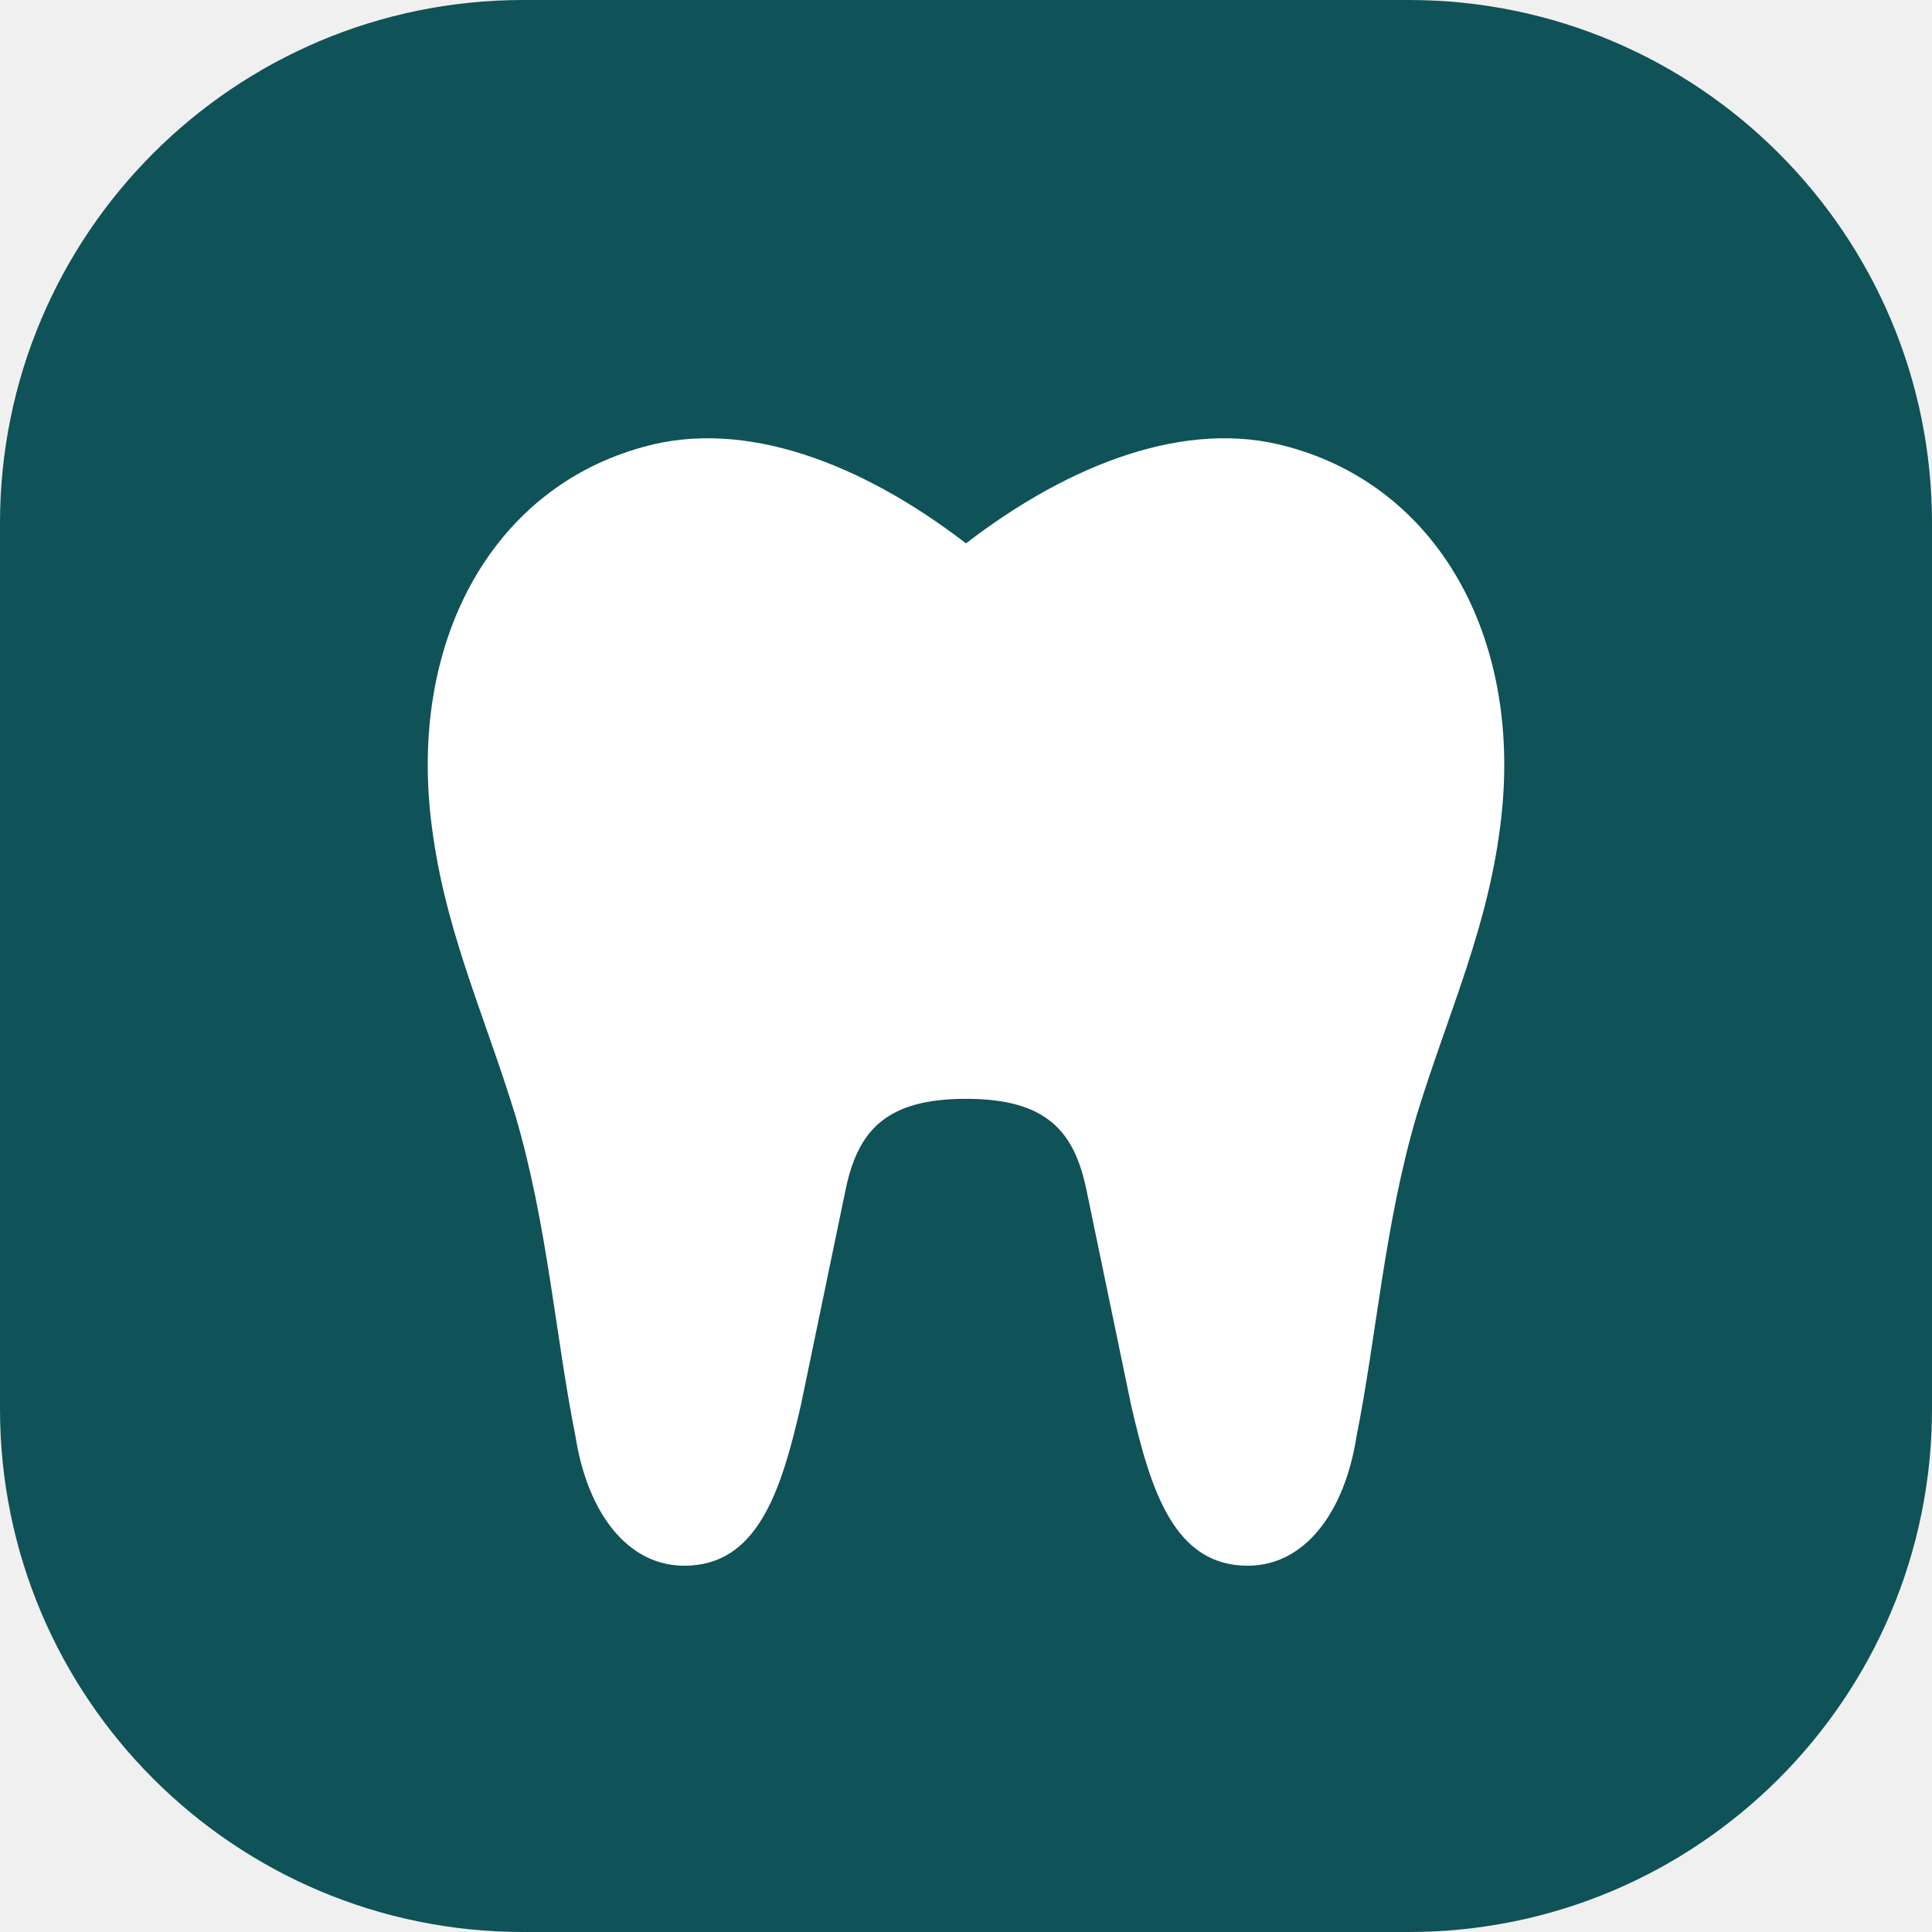
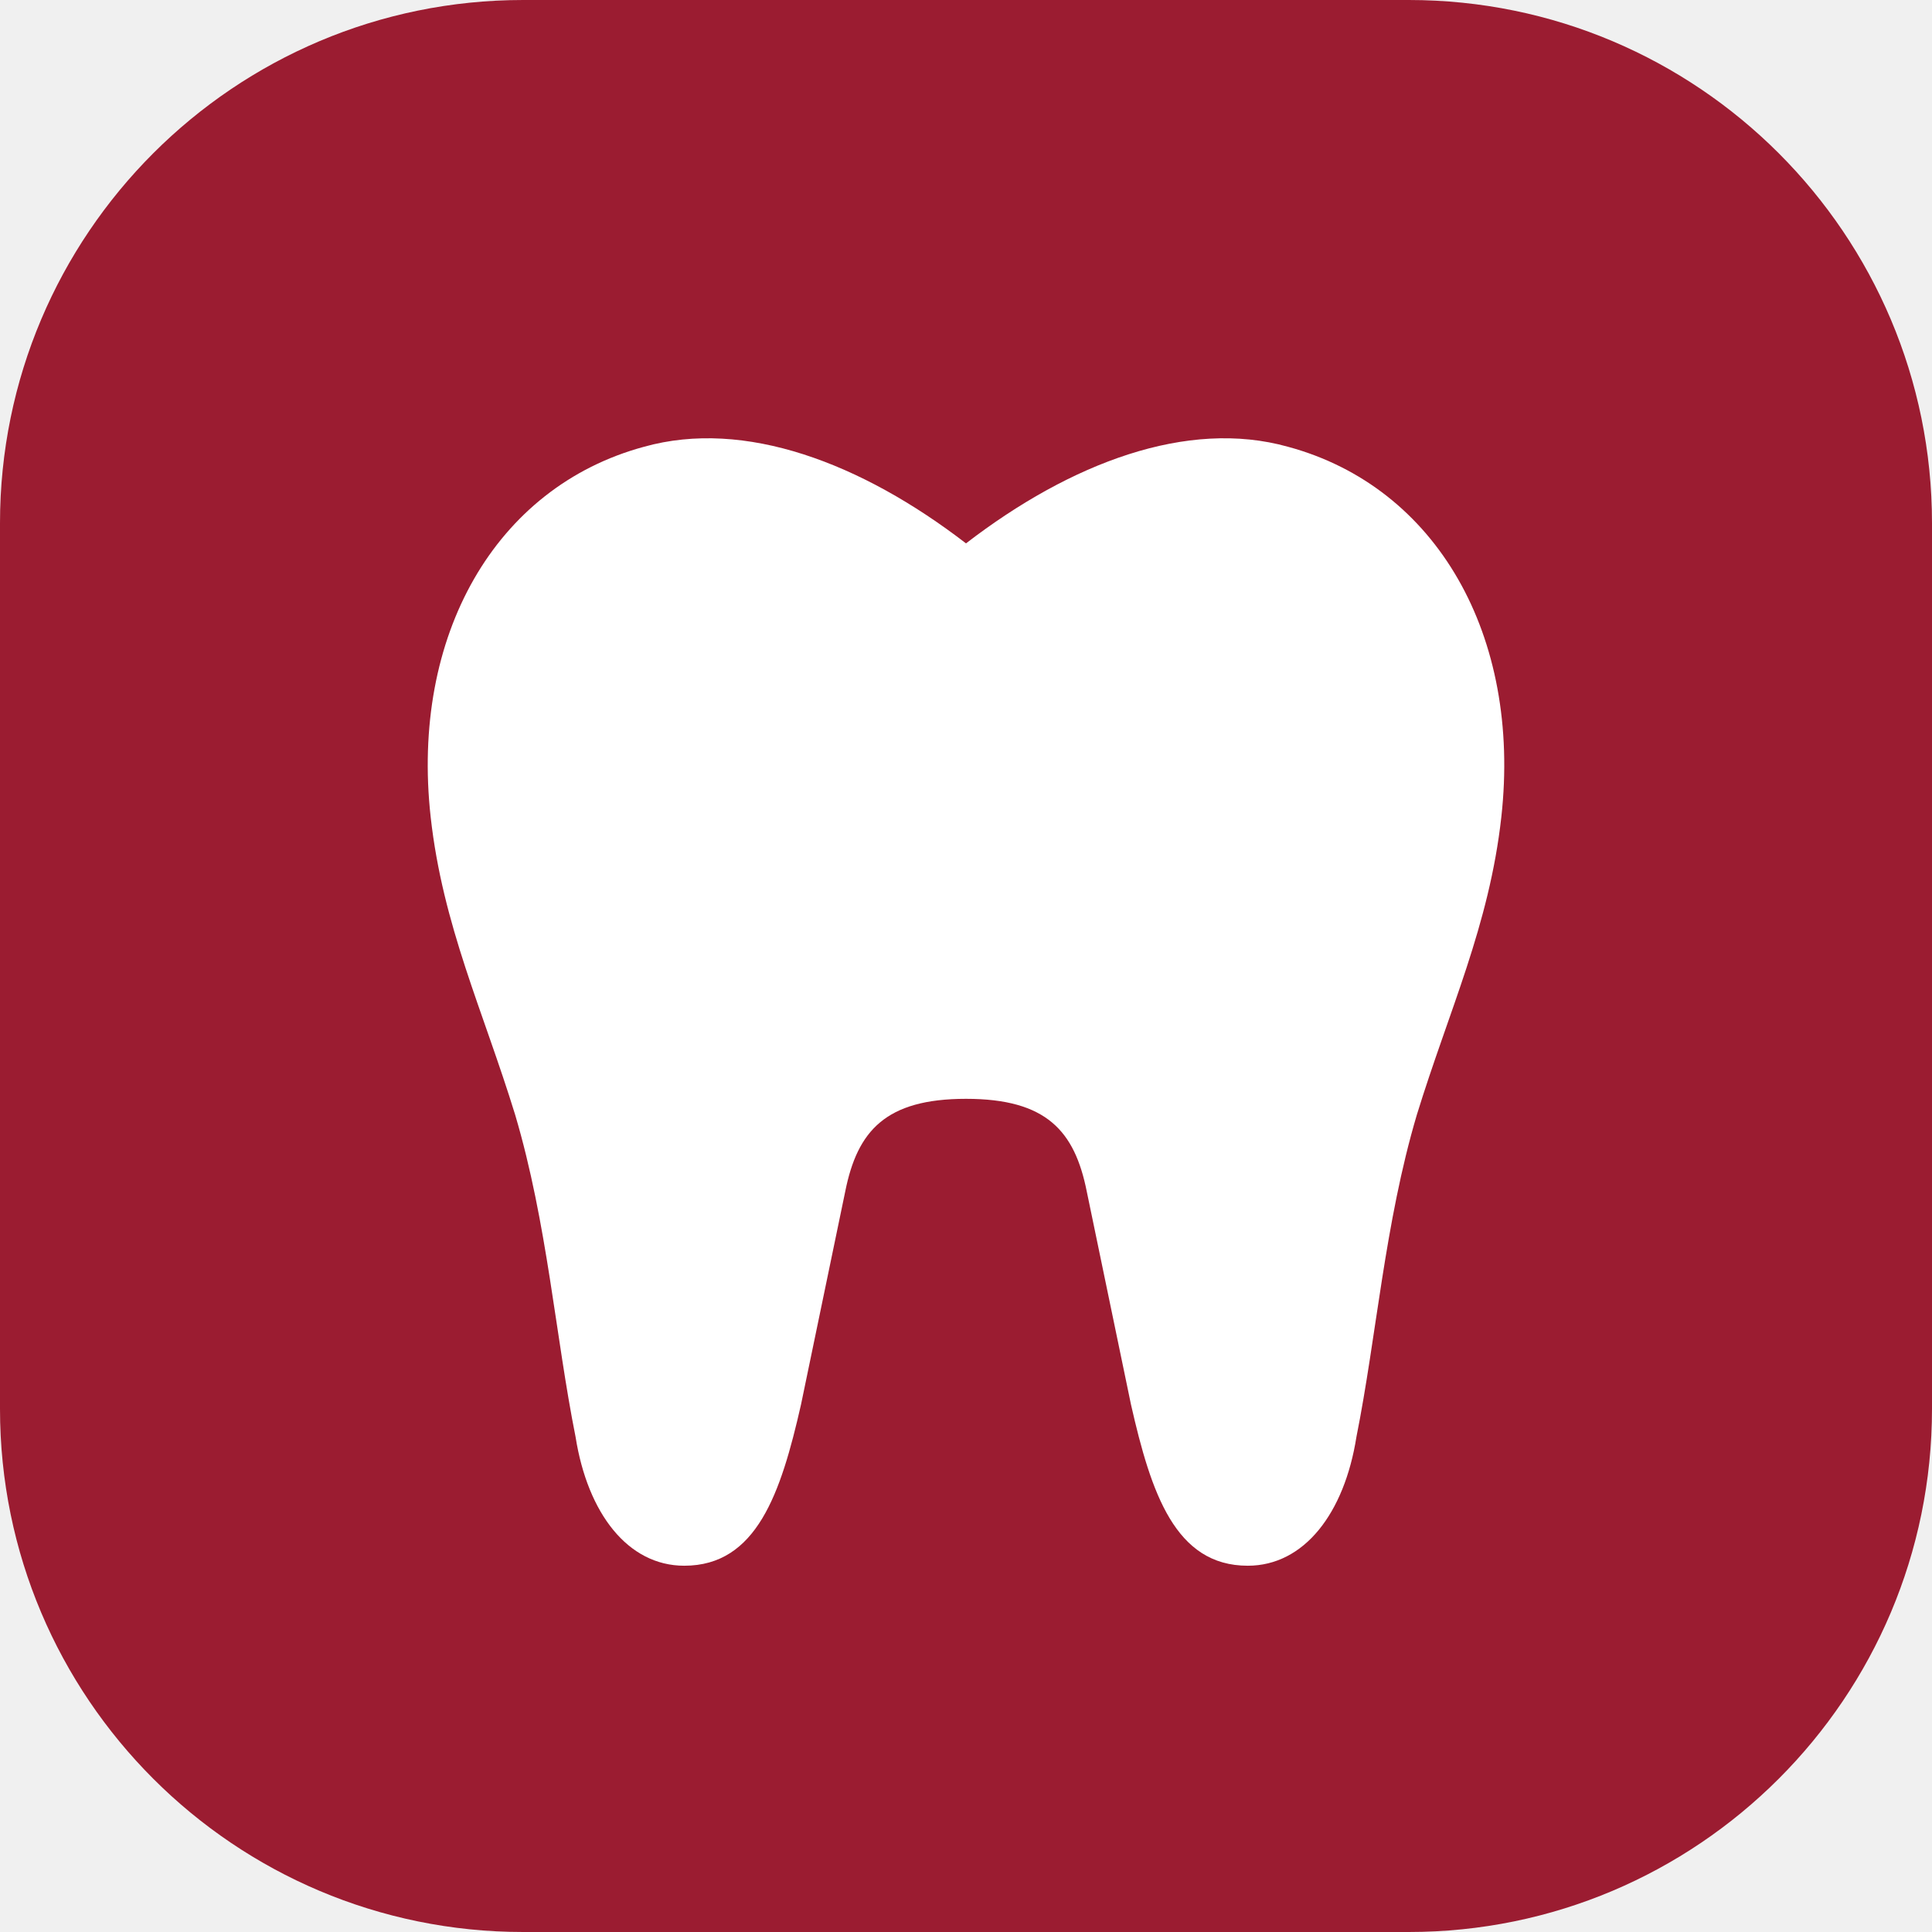
<svg xmlns="http://www.w3.org/2000/svg" viewBox="0 0 48 48">
-   <rect width="48" height="48" rx="13" fill="#0f5257" />
+   <rect width="48" height="48" rx="13" fill="#9b1c31" />
  <path d="M24 13.5c-2.6-2-5.5-3.1-8-2.4-3.7 1-5.8 4.7-5.3 9.2.3 2.7 1.3 4.8 2.1 7.4.8 2.7 1 5.5 1.5 8 .3 1.9 1.3 3.2 2.7 3.2 1.8 0 2.4-1.8 2.9-4l1.1-5.3c.3-1.5 1-2.3 3-2.3s2.7.8 3 2.3l1.1 5.3c.5 2.2 1.1 4 2.9 4 1.4 0 2.4-1.3 2.7-3.2.5-2.5.7-5.3 1.5-8 .8-2.6 1.8-4.7 2.1-7.4.5-4.5-1.6-8.2-5.3-9.2-2.5-.7-5.4.4-8 2.4Z" fill="#fff" />
</svg>
